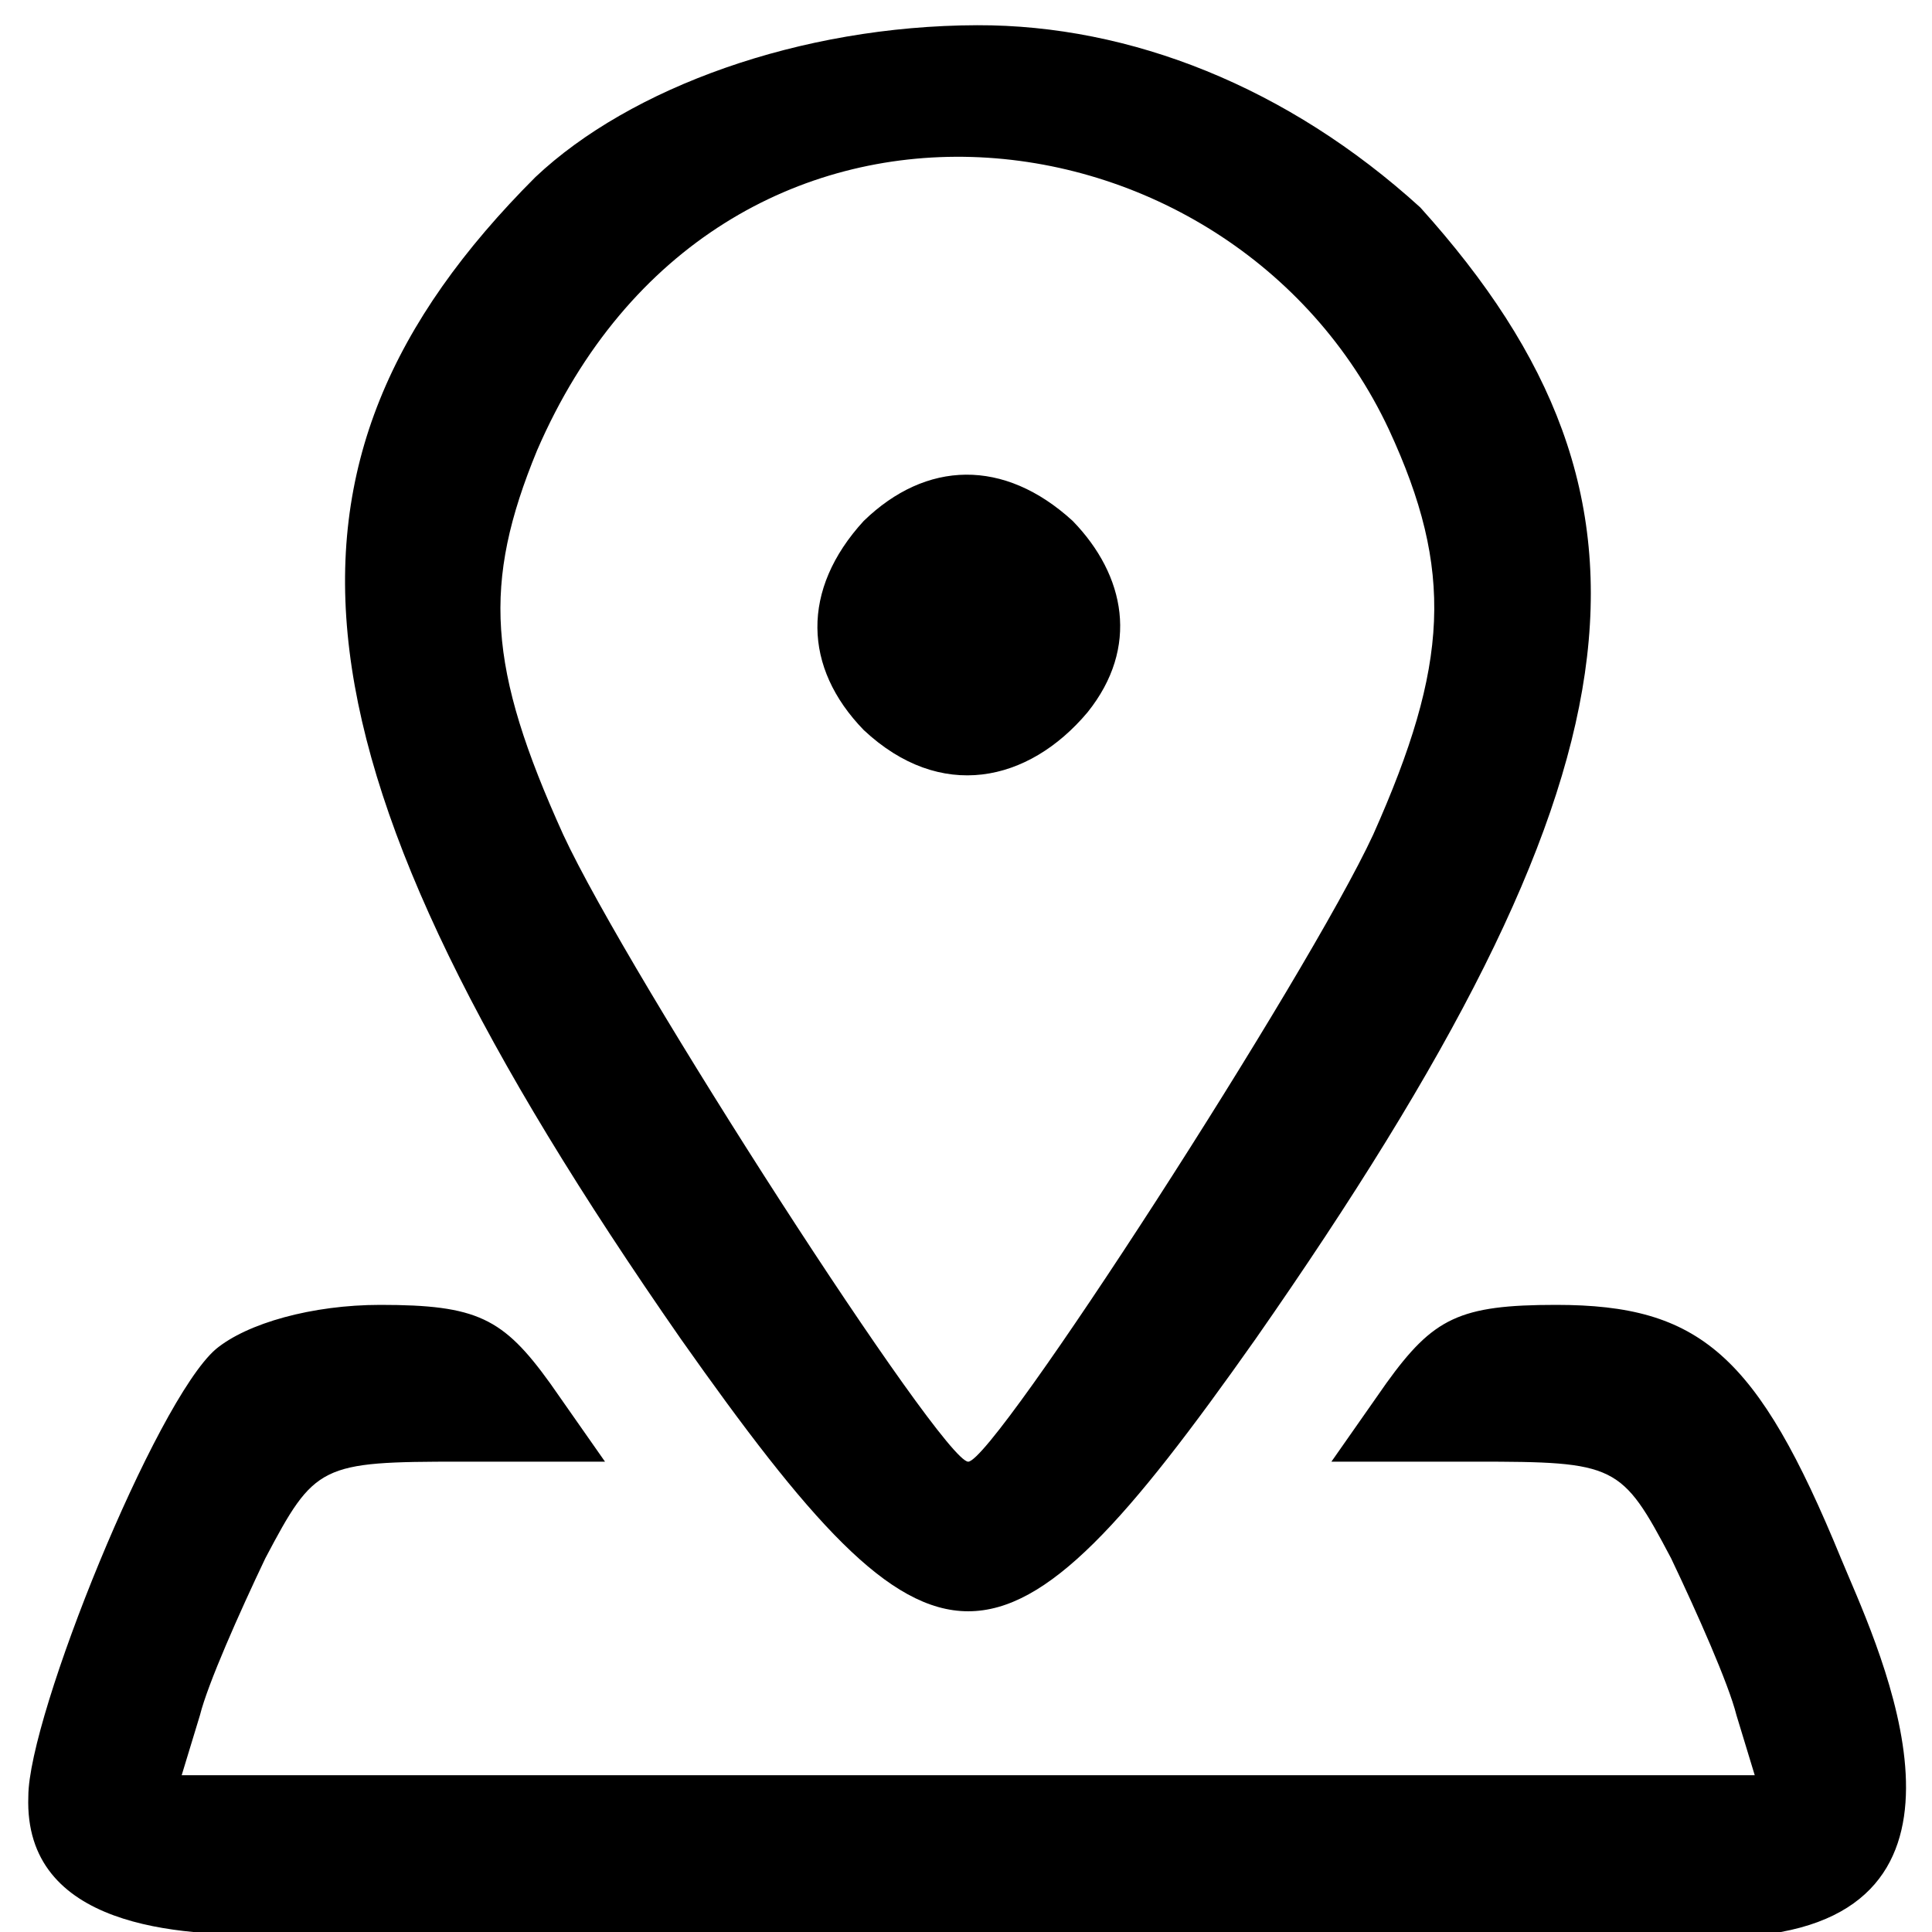
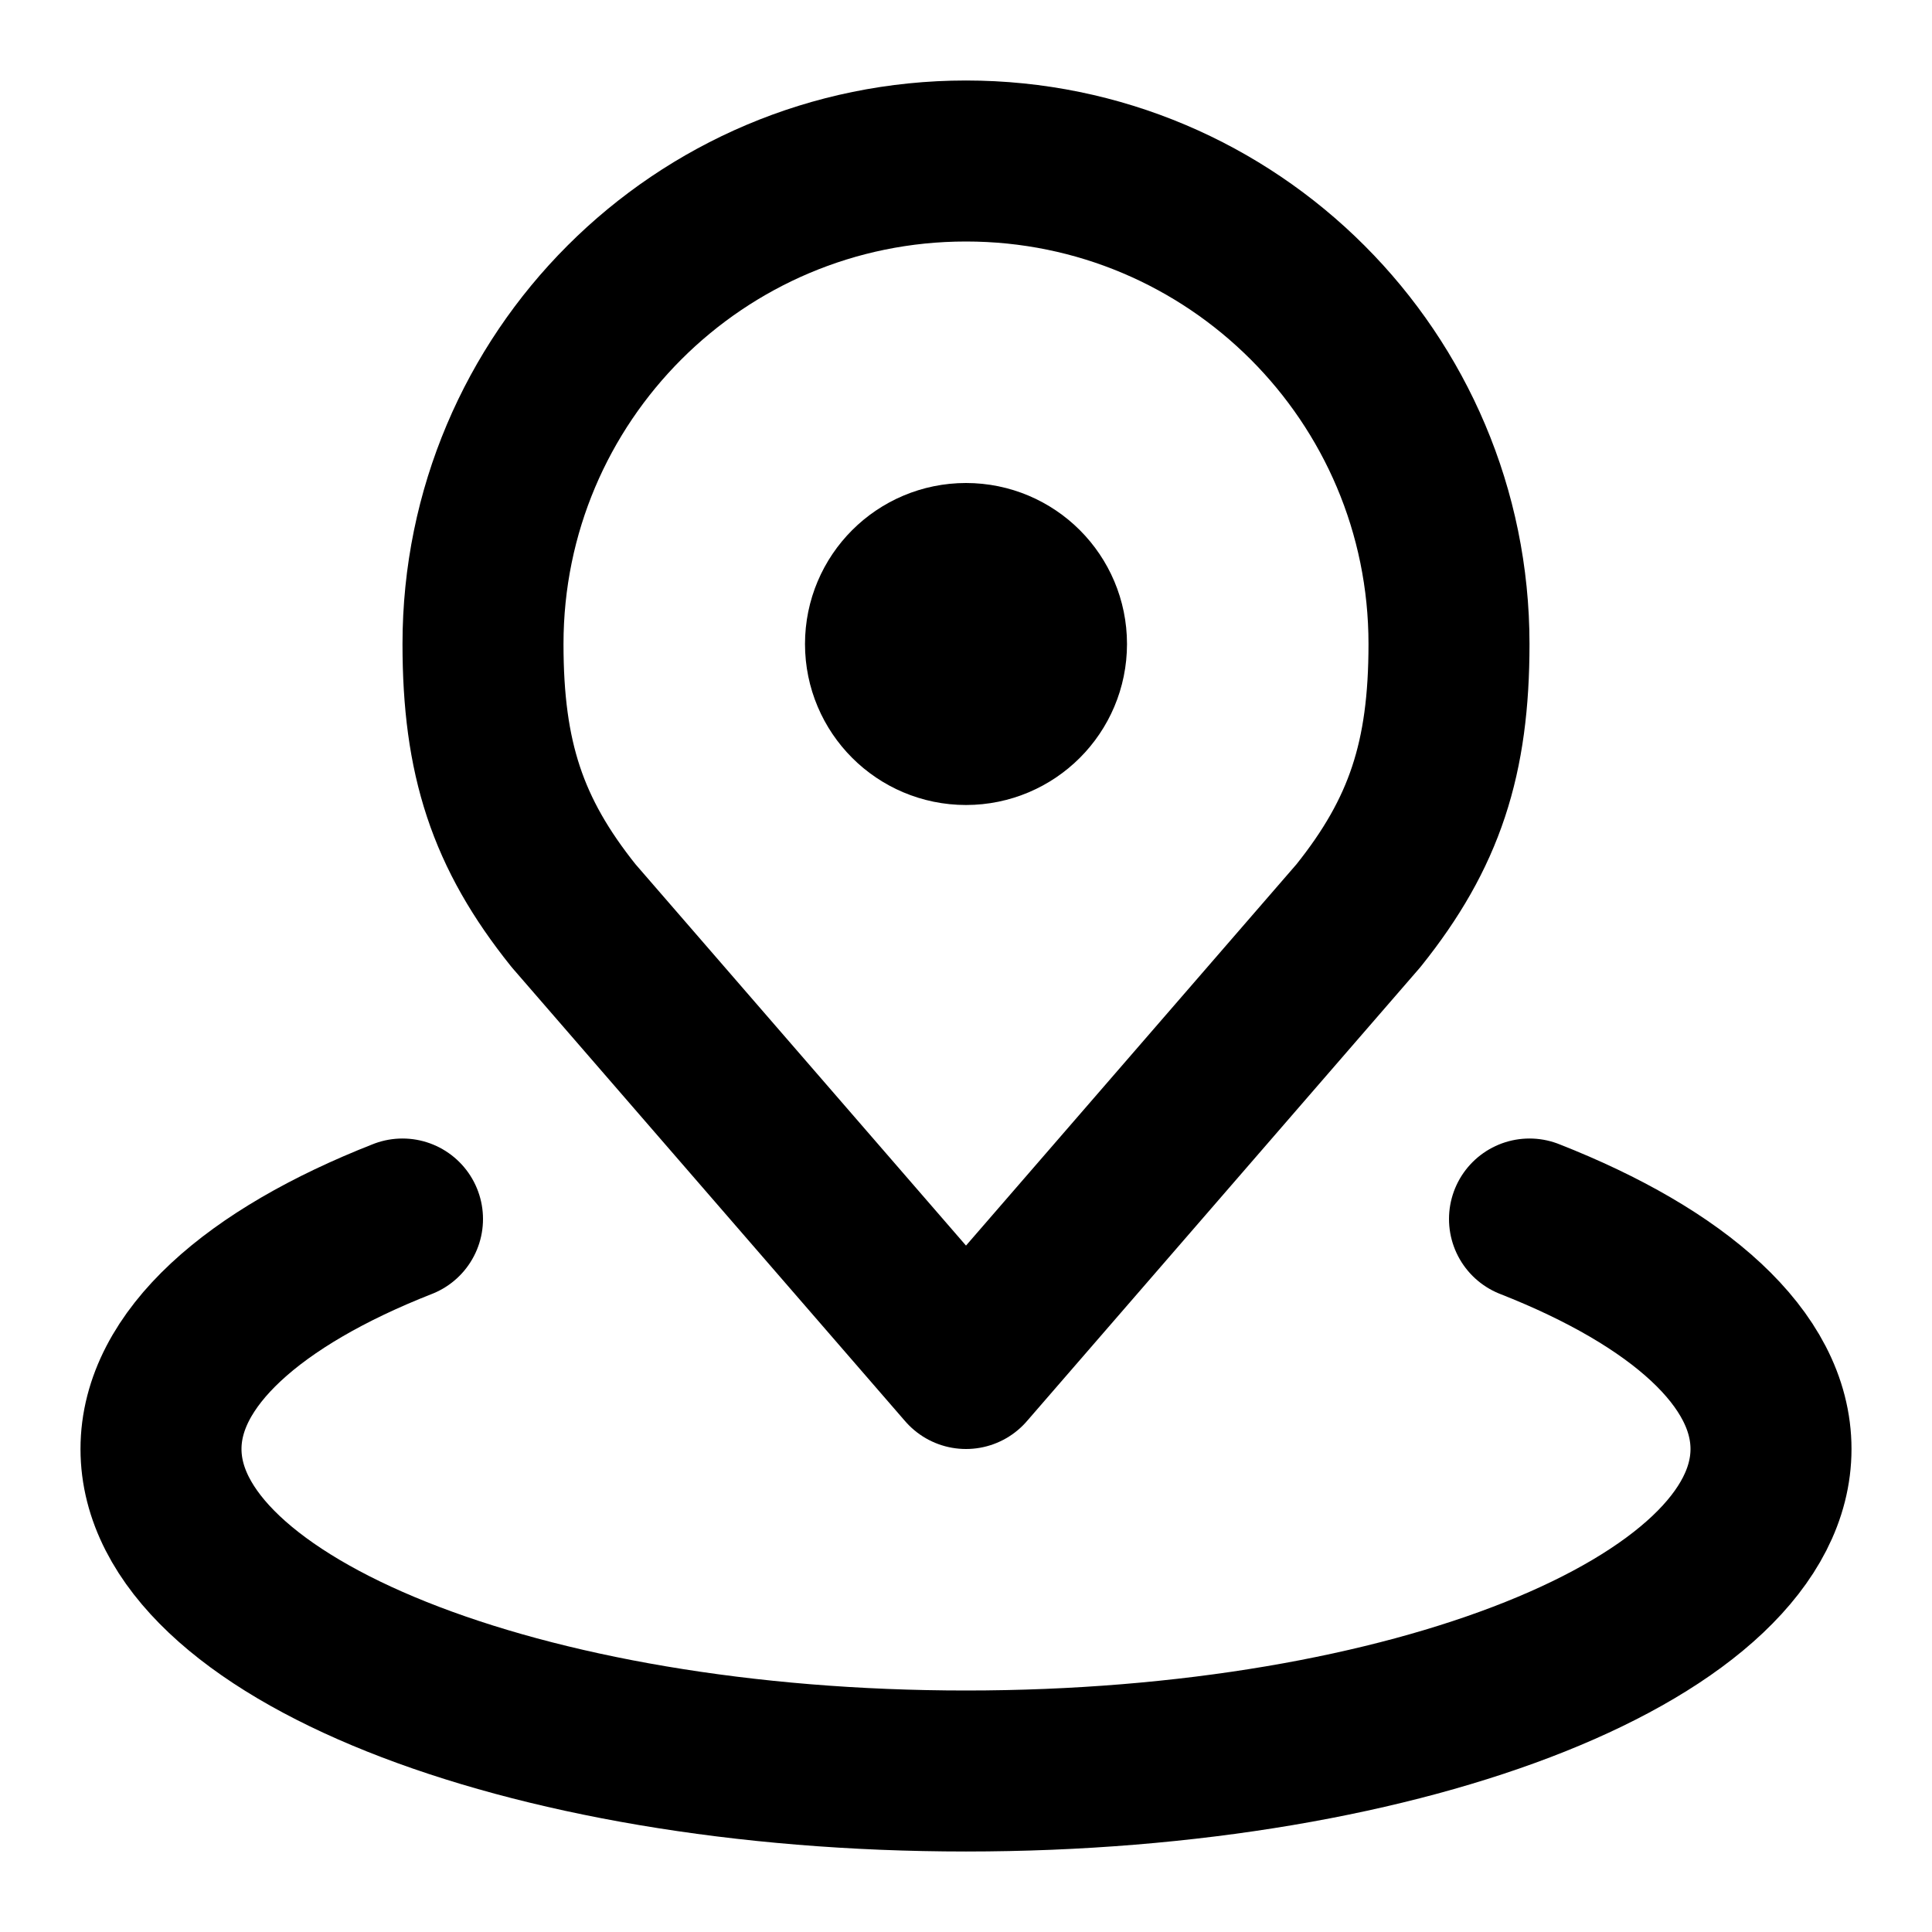
- <svg xmlns="http://www.w3.org/2000/svg" version="1.0" width="20" height="20" viewBox="0 0 71.831 73.937">
-   <path d="M19.444 6.77C8.344 17.87 9.7 29.238 25 51.238c9.8 13.9 12.2 13.9 22 0 15-21.5 16.5-32 6.3-43.3C48.238 3.334 42.214.95 36.346.965c-6.803.018-13.29 2.4-16.902 5.806ZM52.1 16.438c2.5 5.4 2.3 9-.6 15.5-2.5 5.4-14.5 24-15.5 24s-13-18.6-15.5-24c-2.9-6.4-3.1-9.6-1-14.7 6.93-16.024 26.572-13.657 32.6-.8z" />
-   <path d="M32 19.937c-2.407 2.63-2.316 5.613 0 8 2.932 2.748 6.304 2.016 8.569-.68 1.987-2.478 1.453-5.236-.569-7.32-2.63-2.407-5.613-2.316-8 0zM7.2 51.637c-2.3 2-7.169 14.015-7.169 17.115-.178 5.013 5.788 5.355 9.273 5.269 4.81-.045 12.114-.084 26.896-.084h30.9c8.335-1.535 3.517-11.342 2.3-14.3-3.2-7.8-5.4-9.7-10.9-9.7-3.7 0-4.7.5-6.5 3l-2.1 3h5.5c5.4 0 5.6.1 7.5 3.7 1 2.1 2.2 4.8 2.5 6l.7 2.3H5.9l.7-2.3c.3-1.2 1.5-3.9 2.5-6 1.9-3.6 2.1-3.7 7.5-3.7h5.5l-2.1-3c-1.8-2.5-2.8-3-6.5-3-2.6 0-5.1.7-6.3 1.7z" />
+ <svg xmlns="http://www.w3.org/2000/svg" width="20" height="20" viewBox="0 0 24 24" fill="none" stroke="currentColor" stroke-width="2" stroke-linecap="round" stroke-linejoin="round" class="ai ai-CheckIn">
+   <path d="M12 2a6 6 0 0 0-6 6c0 1.419.302 2.348 1.125 3.375L12 17l4.875-5.625C17.698 10.348 18 9.419 18 8a6 6 0 0 0-6-6z" />
+   <path d="M5 15.143C3.149 15.87 2 16.881 2 18c0 2.21 4.477 4 10 4s10-1.79 10-4c0-1.119-1.149-2.13-3-2.857" />
+   <circle cx="12" cy="8" r="1" />
</svg>
